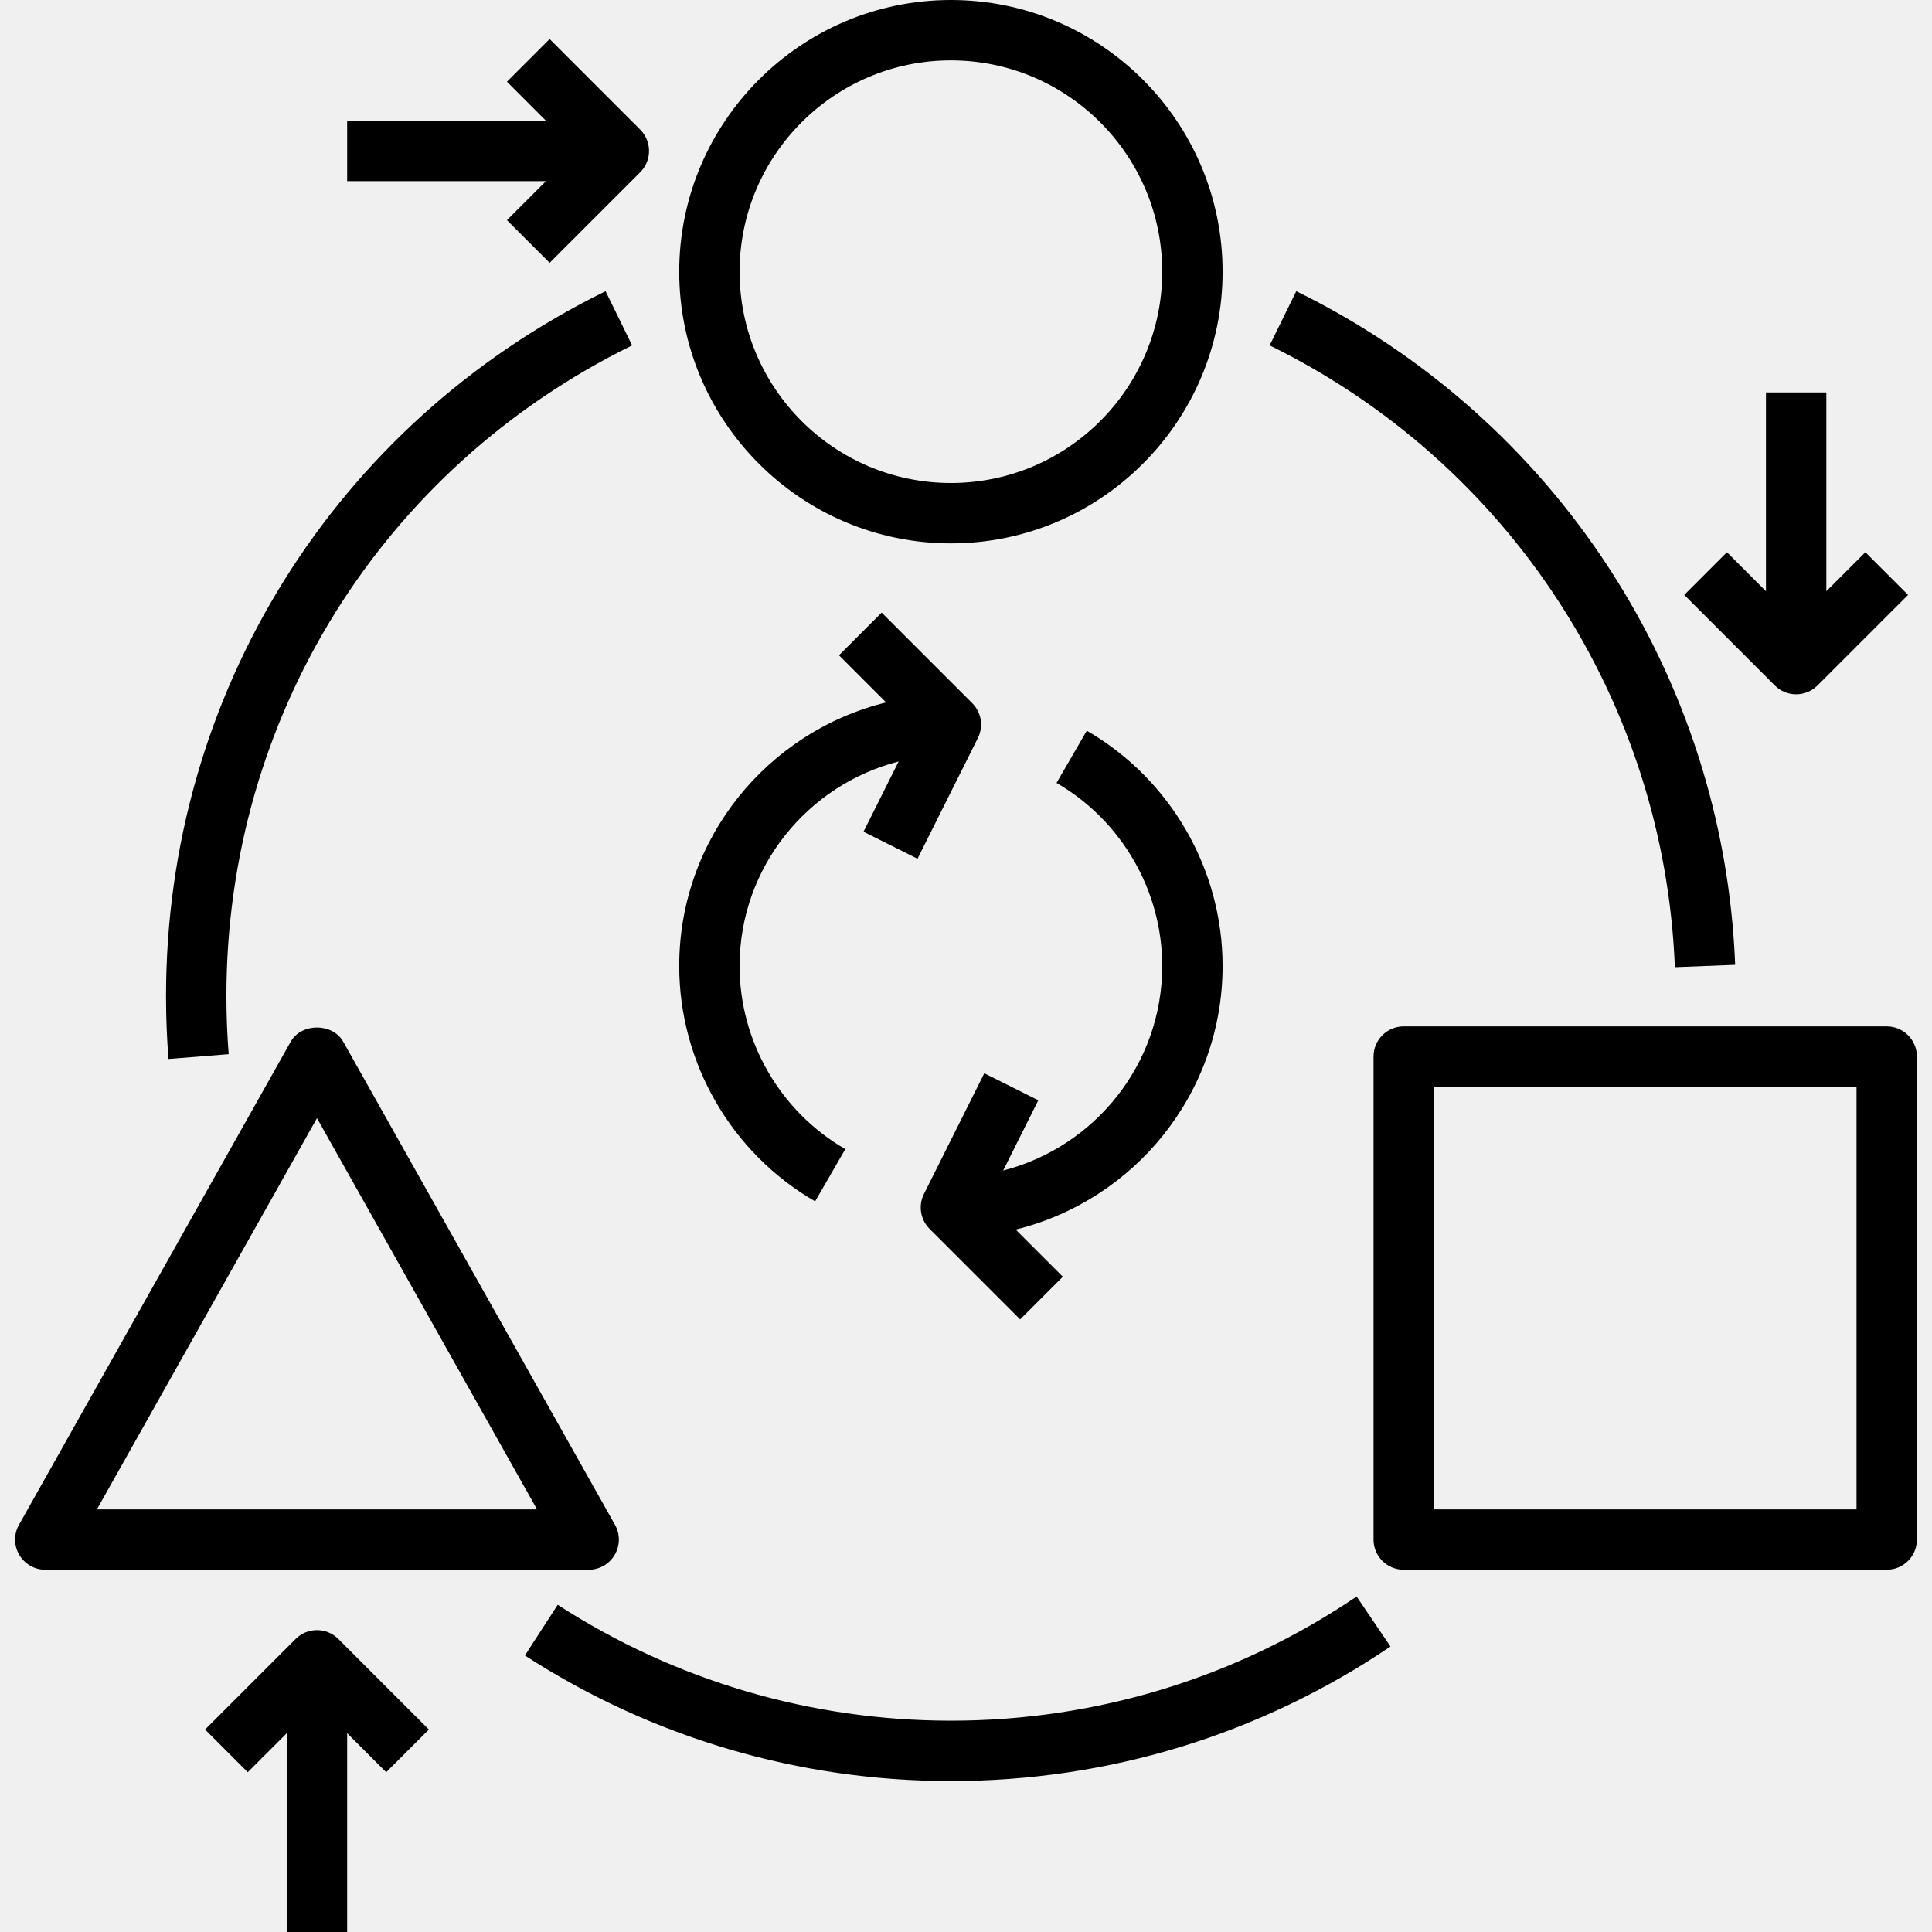
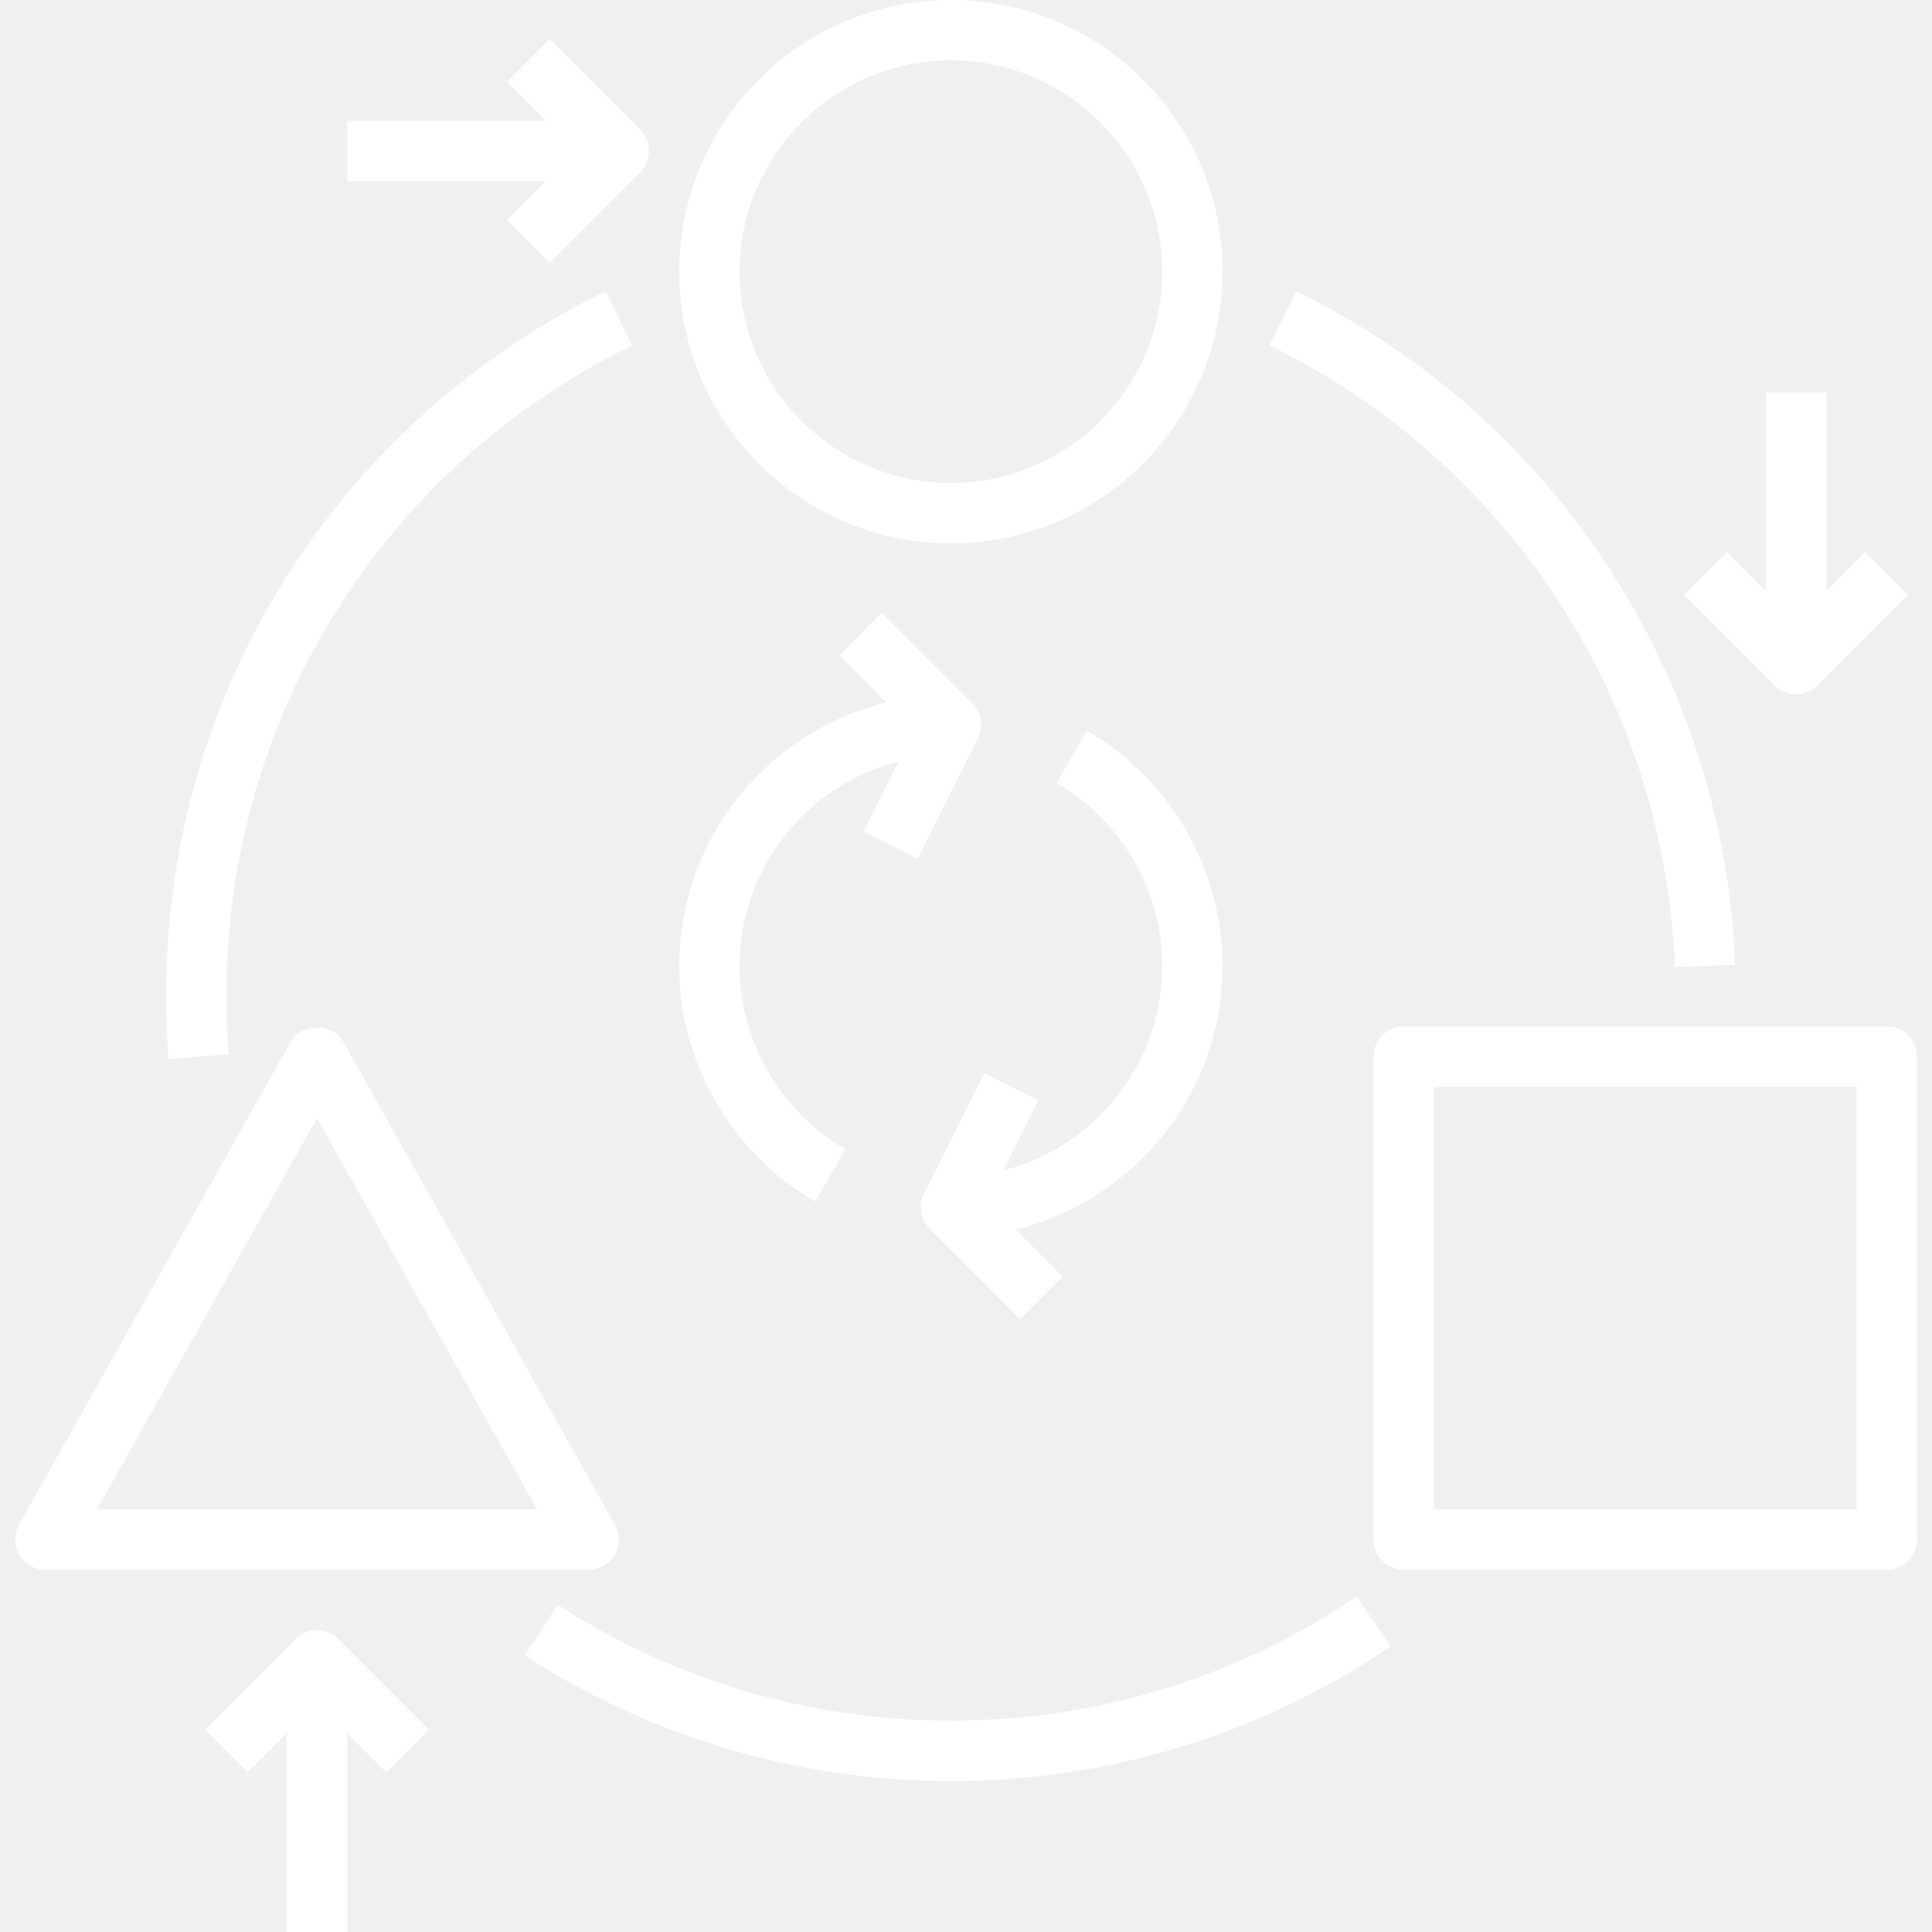
- <svg xmlns="http://www.w3.org/2000/svg" fill="#000000" height="800px" width="800px" version="1.1" viewBox="0 0 63 64" xml:space="preserve">
+ <svg xmlns="http://www.w3.org/2000/svg" fill="#fff" height="800px" width="800px" version="1.1" viewBox="0 0 63 64" xml:space="preserve">
  <g id="transform-adaptation-change-reform-rebrand">
    <path d="M31,18c4.963,0,9-4.038,9-9s-4.037-9-9-9s-9,4.038-9,9S26.037,18,31,18z M31,2c3.859,0,7,3.14,7,7s-3.141,7-7,7   s-7-3.14-7-7S27.141,2,31,2z" />
    <path d="M19.863,51.505c0.18-0.307,0.183-0.686,0.008-0.995l-9-16c-0.354-0.63-1.389-0.63-1.742,0l-9,16   c-0.175,0.31-0.172,0.688,0.008,0.995S0.645,52,1,52h18C19.356,52,19.684,51.812,19.863,51.505z M2.71,50L10,37.04L17.29,50H2.71z" />
    <path d="M63,35c0-0.552-0.448-1-1-1H46c-0.552,0-1,0.448-1,1v16c0,0.552,0.448,1,1,1h16c0.552,0,1-0.448,1-1V35z M61,50H47V36h14   V50z" />
    <path d="M31,57c-4.643,0-9.146-1.328-13.025-3.839l-1.088,1.679C21.091,57.562,25.971,59,31,59c5.22,0,10.255-1.541,14.561-4.457   l-1.121-1.656C40.466,55.578,35.819,57,31,57z" />
    <path d="M54.982,32.039l1.998-0.078c-0.375-9.548-5.947-18.098-14.54-22.315l-0.881,1.796   C49.491,15.334,54.635,23.227,54.982,32.039z" />
    <path d="M7.076,34.921C7.026,34.29,7,33.644,7,33c0-9.229,5.15-17.49,13.44-21.558L19.56,9.646C10.579,14.054,5,23.002,5,33   c0,0.697,0.027,1.396,0.082,2.08L7.076,34.921z" />
    <path d="M16.293,7.293l1.414,1.414l3-3c0.391-0.391,0.391-1.023,0-1.414l-3-3l-1.414,1.414L17.586,4H11v2h6.586L16.293,7.293z" />
    <path d="M59,23c0.256,0,0.512-0.098,0.707-0.293l3-3l-1.414-1.414L60,19.586V13h-2v6.586l-1.293-1.293l-1.414,1.414l3,3   C58.488,22.902,58.744,23,59,23z" />
    <path d="M9.293,54.293l-3,3l1.414,1.414L9,57.414V64h2v-6.586l1.293,1.293l1.414-1.414l-3-3   C10.317,53.902,9.684,53.902,9.293,54.293z" />
    <path d="M40,32c0-3.203-1.724-6.19-4.499-7.795l-1.002,1.731C36.658,27.185,38,29.508,38,32c0,3.261-2.246,6.001-5.269,6.775   l1.164-2.327l-1.789-0.895l-2,4c-0.192,0.385-0.117,0.85,0.188,1.154l3,3l1.414-1.414l-1.562-1.562C37.074,39.765,40,36.222,40,32z   " />
    <path d="M26.502,39.797l1-1.731C25.342,36.817,24,34.493,24,32c0-3.261,2.246-6.001,5.269-6.775l-1.164,2.327l1.789,0.895l2-4   c0.192-0.385,0.117-0.85-0.188-1.154l-3-3l-1.414,1.414l1.562,1.562C24.927,24.235,22,27.778,22,32   C22,35.205,23.725,38.192,26.502,39.797z" />
  </g>
  <g id="Layer_1">
</g>
</svg>
